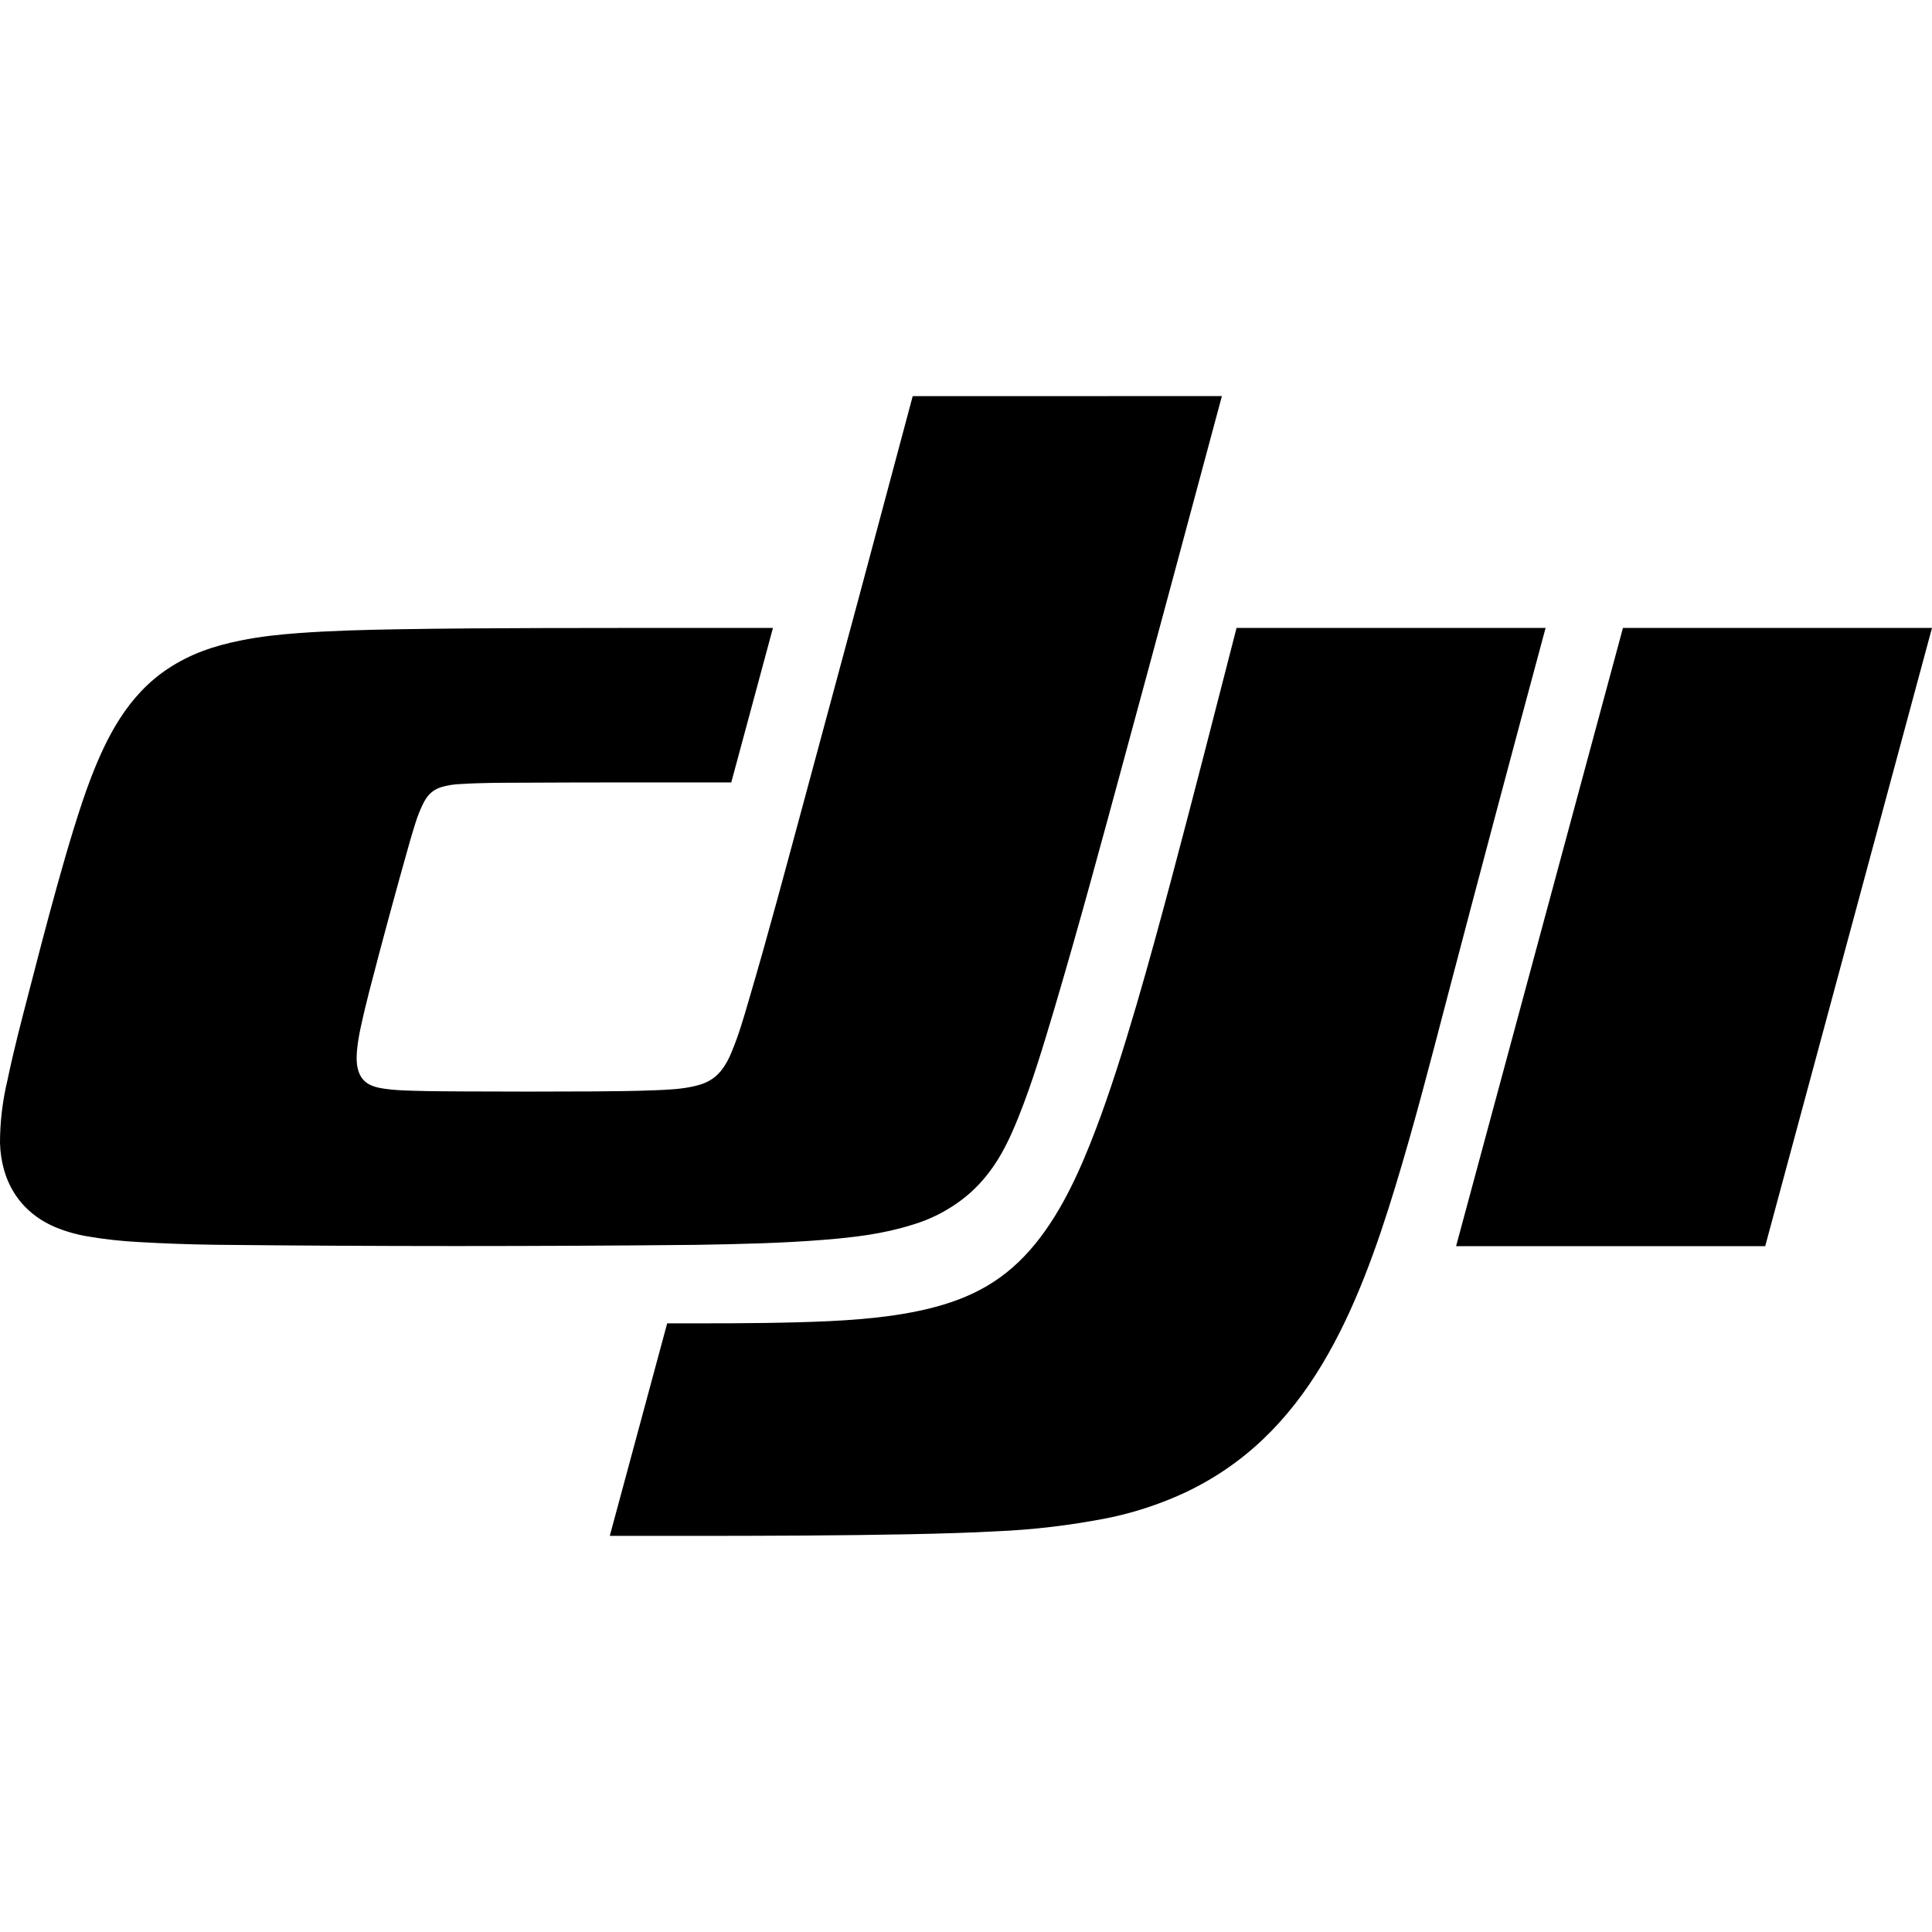
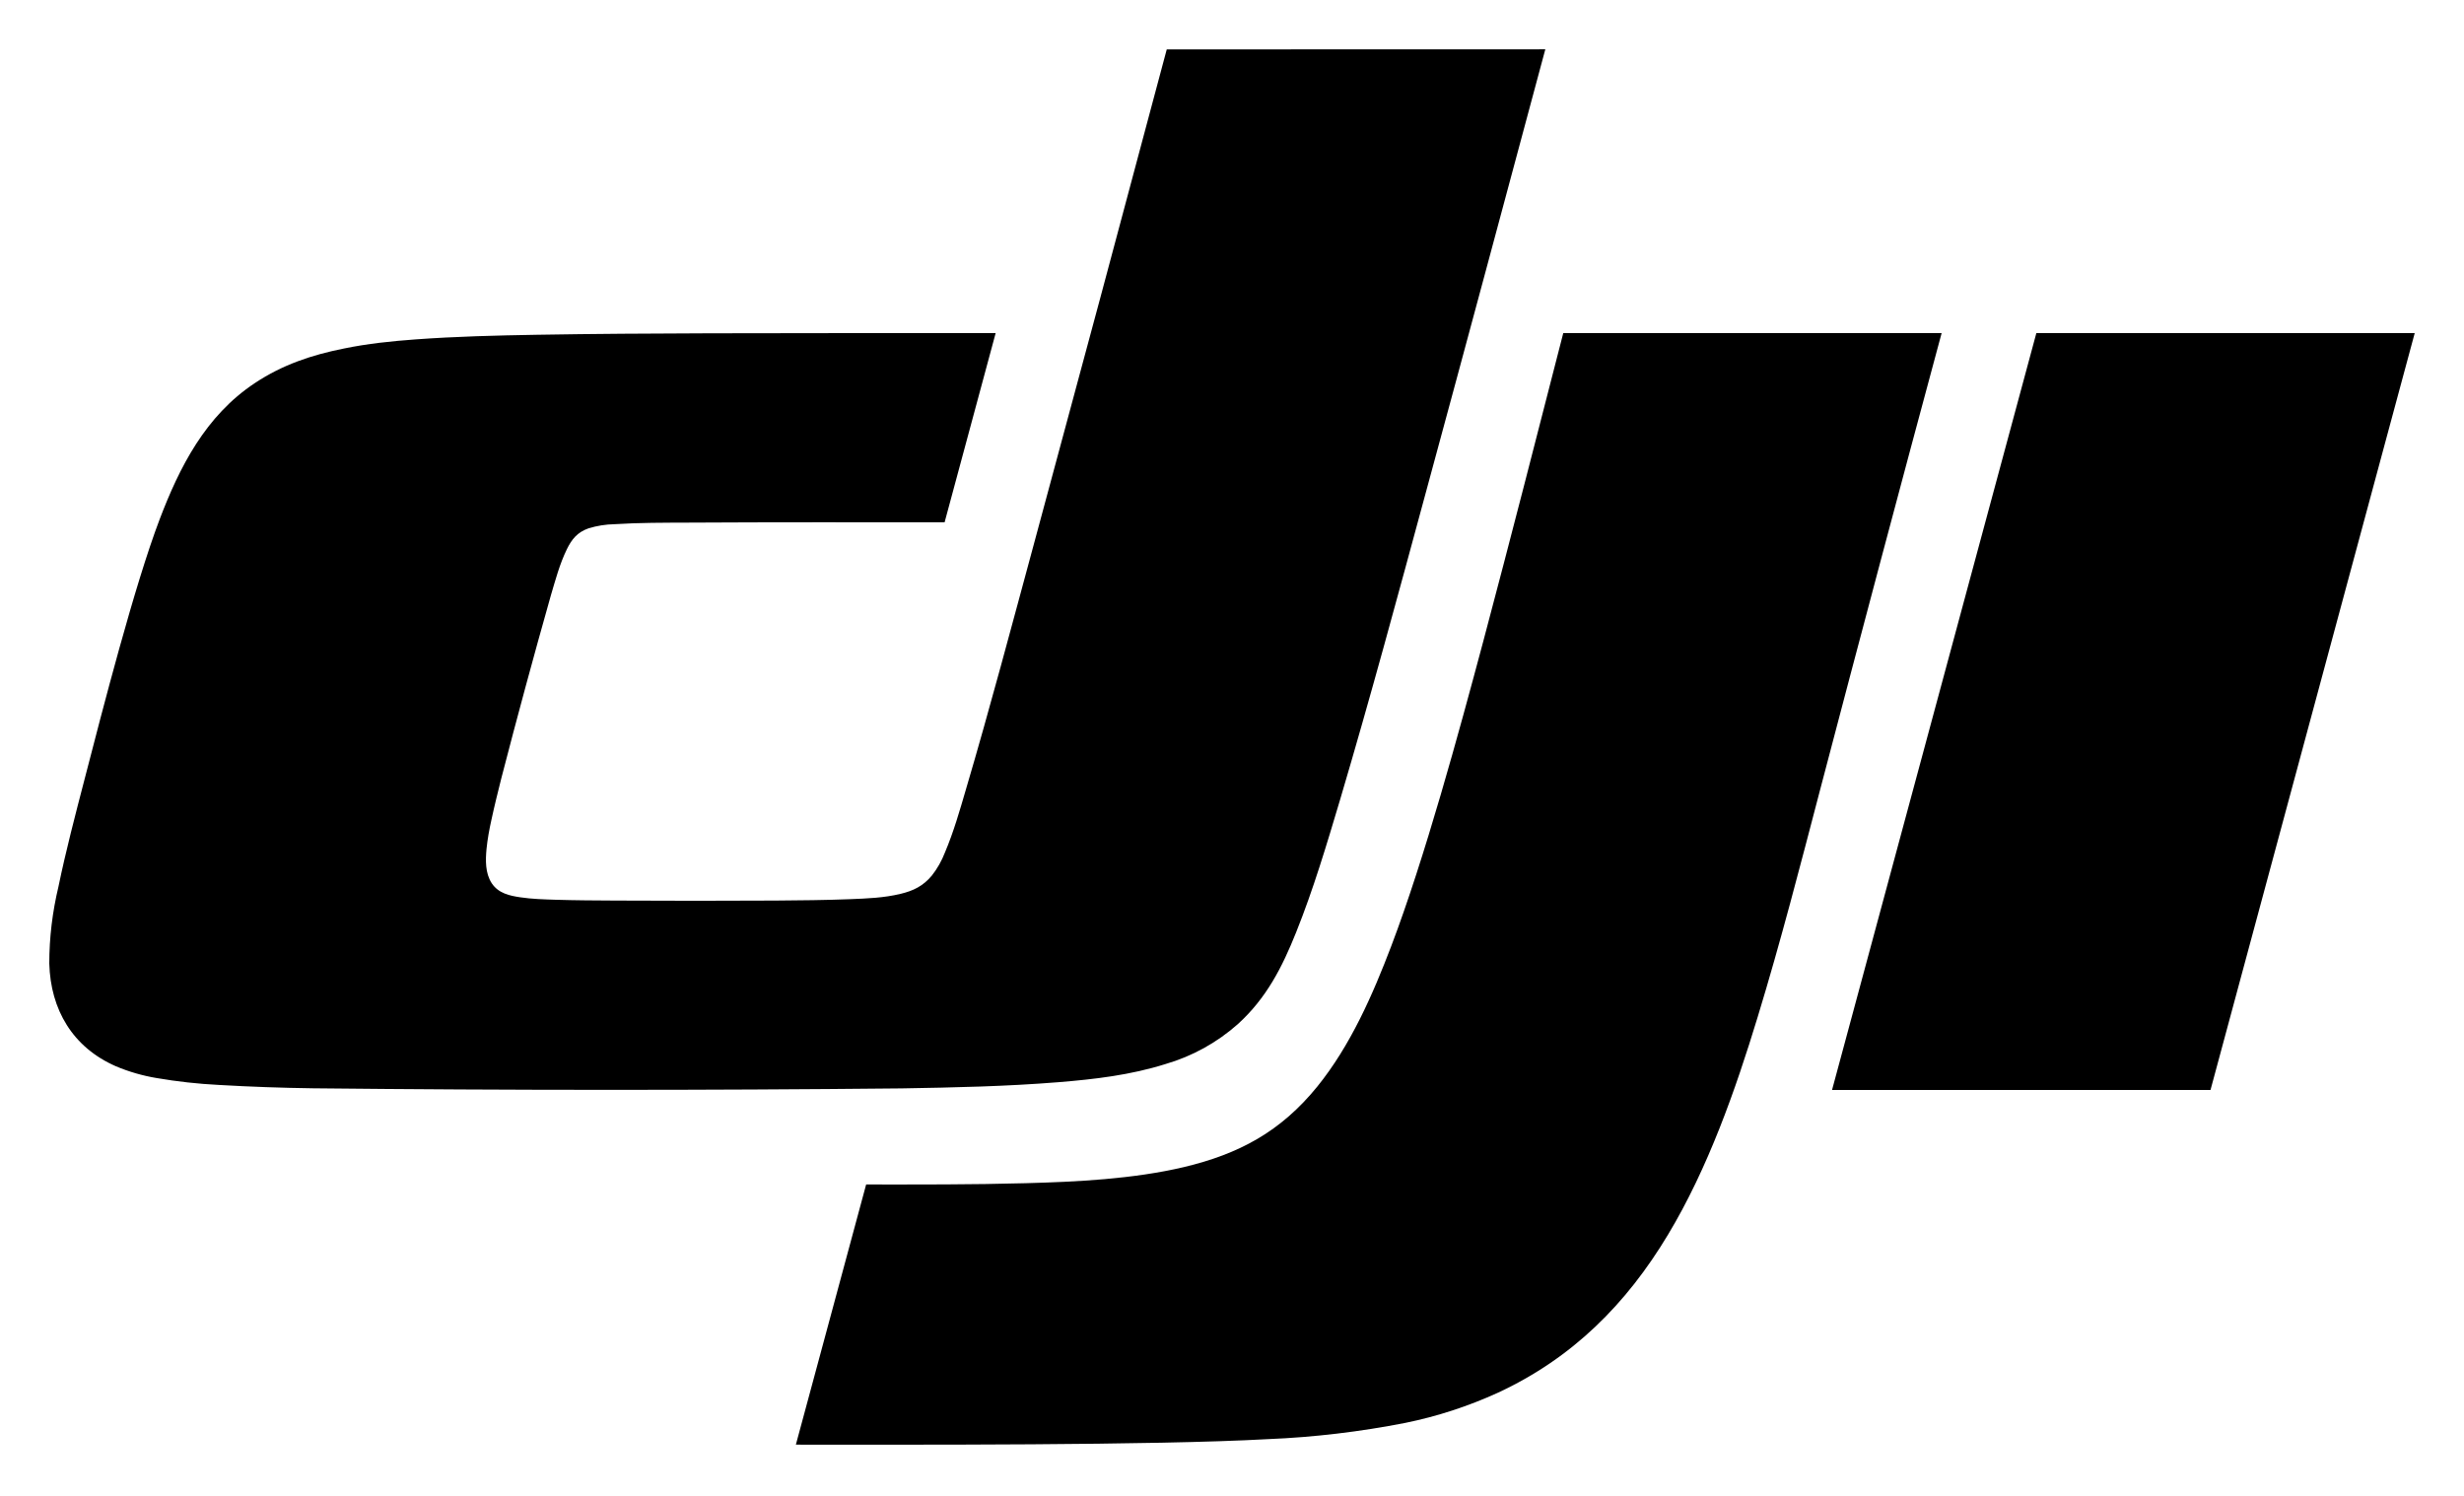
- <svg xmlns="http://www.w3.org/2000/svg" role="img" viewBox="0 0 24 24">
+ <svg xmlns="http://www.w3.org/2000/svg" role="img" viewBox="-0.5 4.42 25 15.17">
  <path d="M19.2 7.8a716.856 716.856 0 0 0-1.232 4.63c-.202.772-.401 1.544-.634 2.308-.226.743-.504 1.535-.91 2.21-.422.703-.969 1.253-1.726 1.604-.3.137-.615.24-.939.306-.46.09-.926.146-1.394.165-1.163.065-3.628.056-4.79.056l.713-2.64c.539 0 1.078.002 1.617-.013.52-.014 1.092-.042 1.605-.163.56-.133.984-.36 1.355-.817.337-.416.564-.935.75-1.424.34-.893.688-2.173.934-3.093.277-1.041.544-2.085.812-3.129zm4.8 0-2.072 7.68h-3.84l2.073-7.68ZM11.339 4.92h3.84c-.403 1.5-.805 2.999-1.212 4.496-.283 1.044-.565 2.088-.872 3.124-.135.452-.269.903-.445 1.342-.141.352-.3.666-.591.93a1.908 1.908 0 0 1-.734.405c-.356.112-.717.154-1.085.184-.53.043-1.06.054-1.591.063-1.991.02-3.983.02-5.974-.001a21.408 21.408 0 0 1-.954-.034 5.319 5.319 0 0 1-.632-.07 1.851 1.851 0 0 1-.412-.119c-.44-.192-.664-.575-.677-1.043 0-.263.032-.525.093-.78.076-.367.171-.728.265-1.09.179-.691.506-1.966.762-2.638.2-.526.464-1.05.966-1.382.28-.186.576-.285.901-.35.241-.05.483-.075.728-.093.41-.03.82-.04 1.23-.047.582-.01 1.165-.013 1.748-.015L8.148 7.8h1.454l-.518 1.92c-.864 0-1.728-.002-2.593.003-.252.001-.504 0-.756.016a.968.968 0 0 0-.264.042c-.113.04-.17.11-.22.213-.073.15-.115.31-.162.468a84.804 84.804 0 0 0-.503 1.857c-.035.14-.07.28-.1.42-.022.099-.04.197-.05.298-.01.11-.014.242.053.345.068.103.182.127.29.143.12.018.241.021.363.025.199.006.398.007.597.008.544.003 1.089.003 1.633 0 .25-.002.501-.004.752-.014.173-.007.343-.013.513-.054.13-.031.23-.08.318-.186.056-.071.1-.15.133-.235.088-.209.15-.425.213-.641.245-.83.466-1.665.692-2.499l.675-2.503.67-2.505h3.84z" />
</svg>
